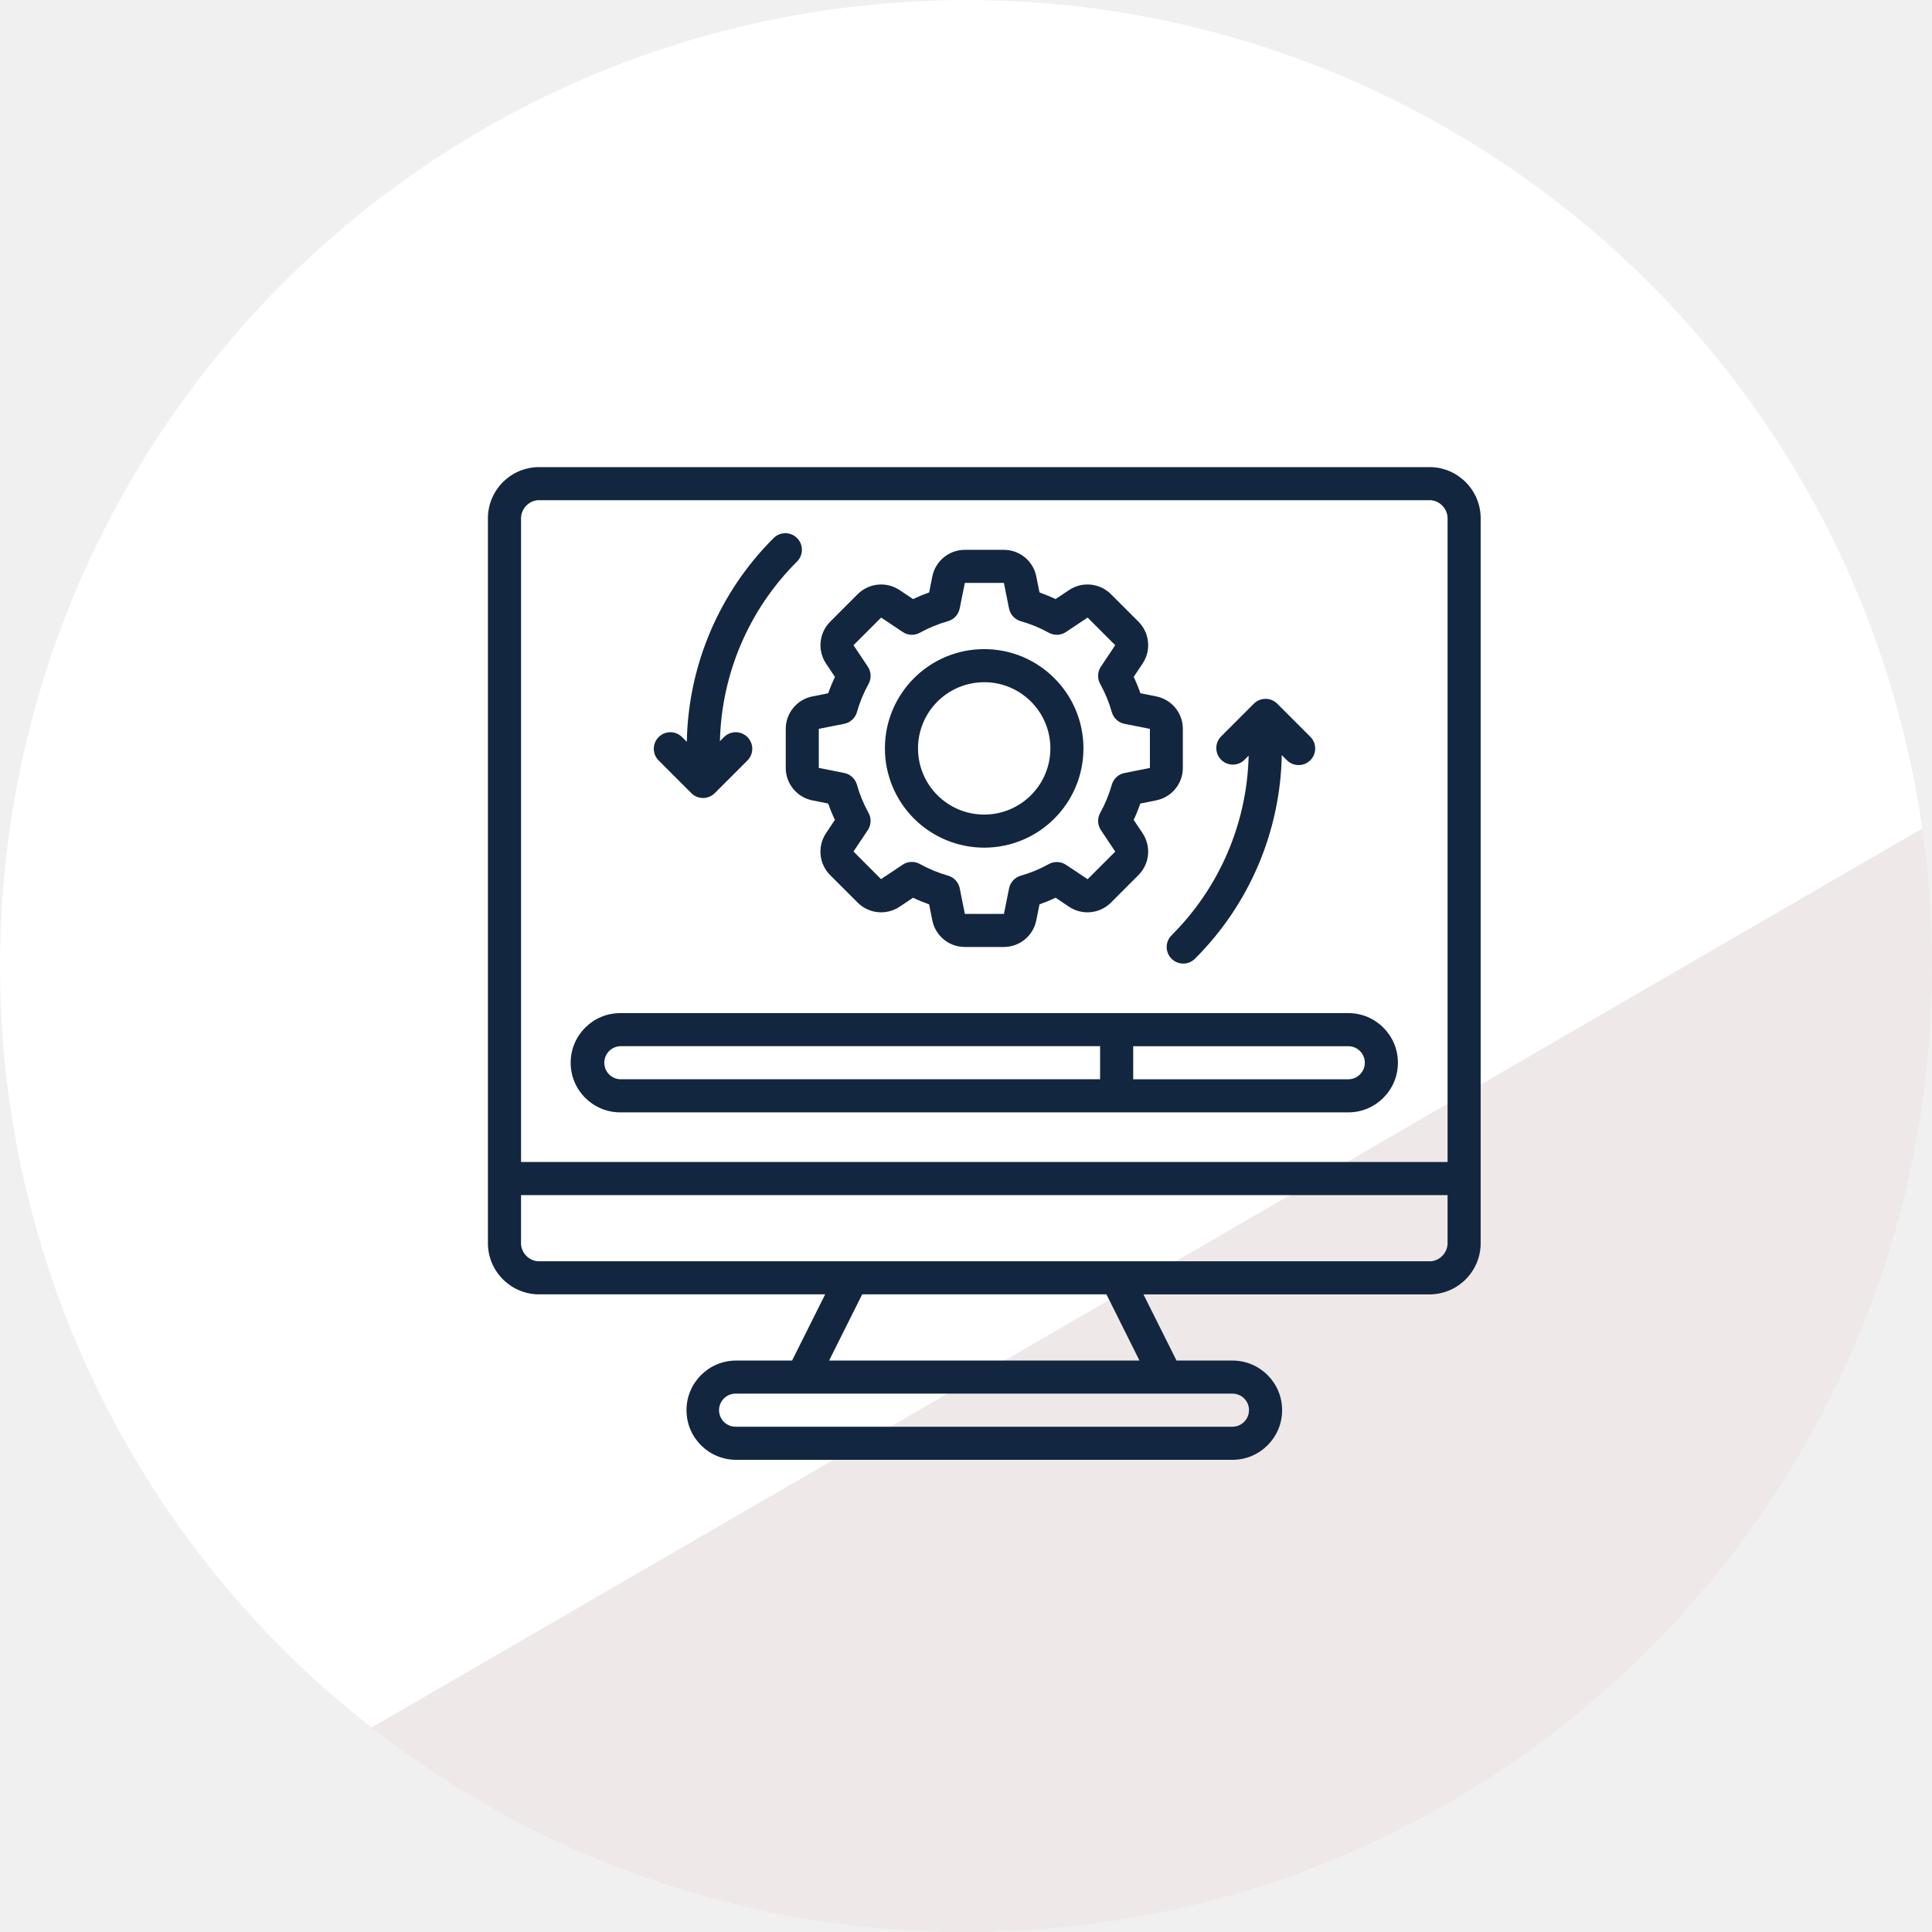
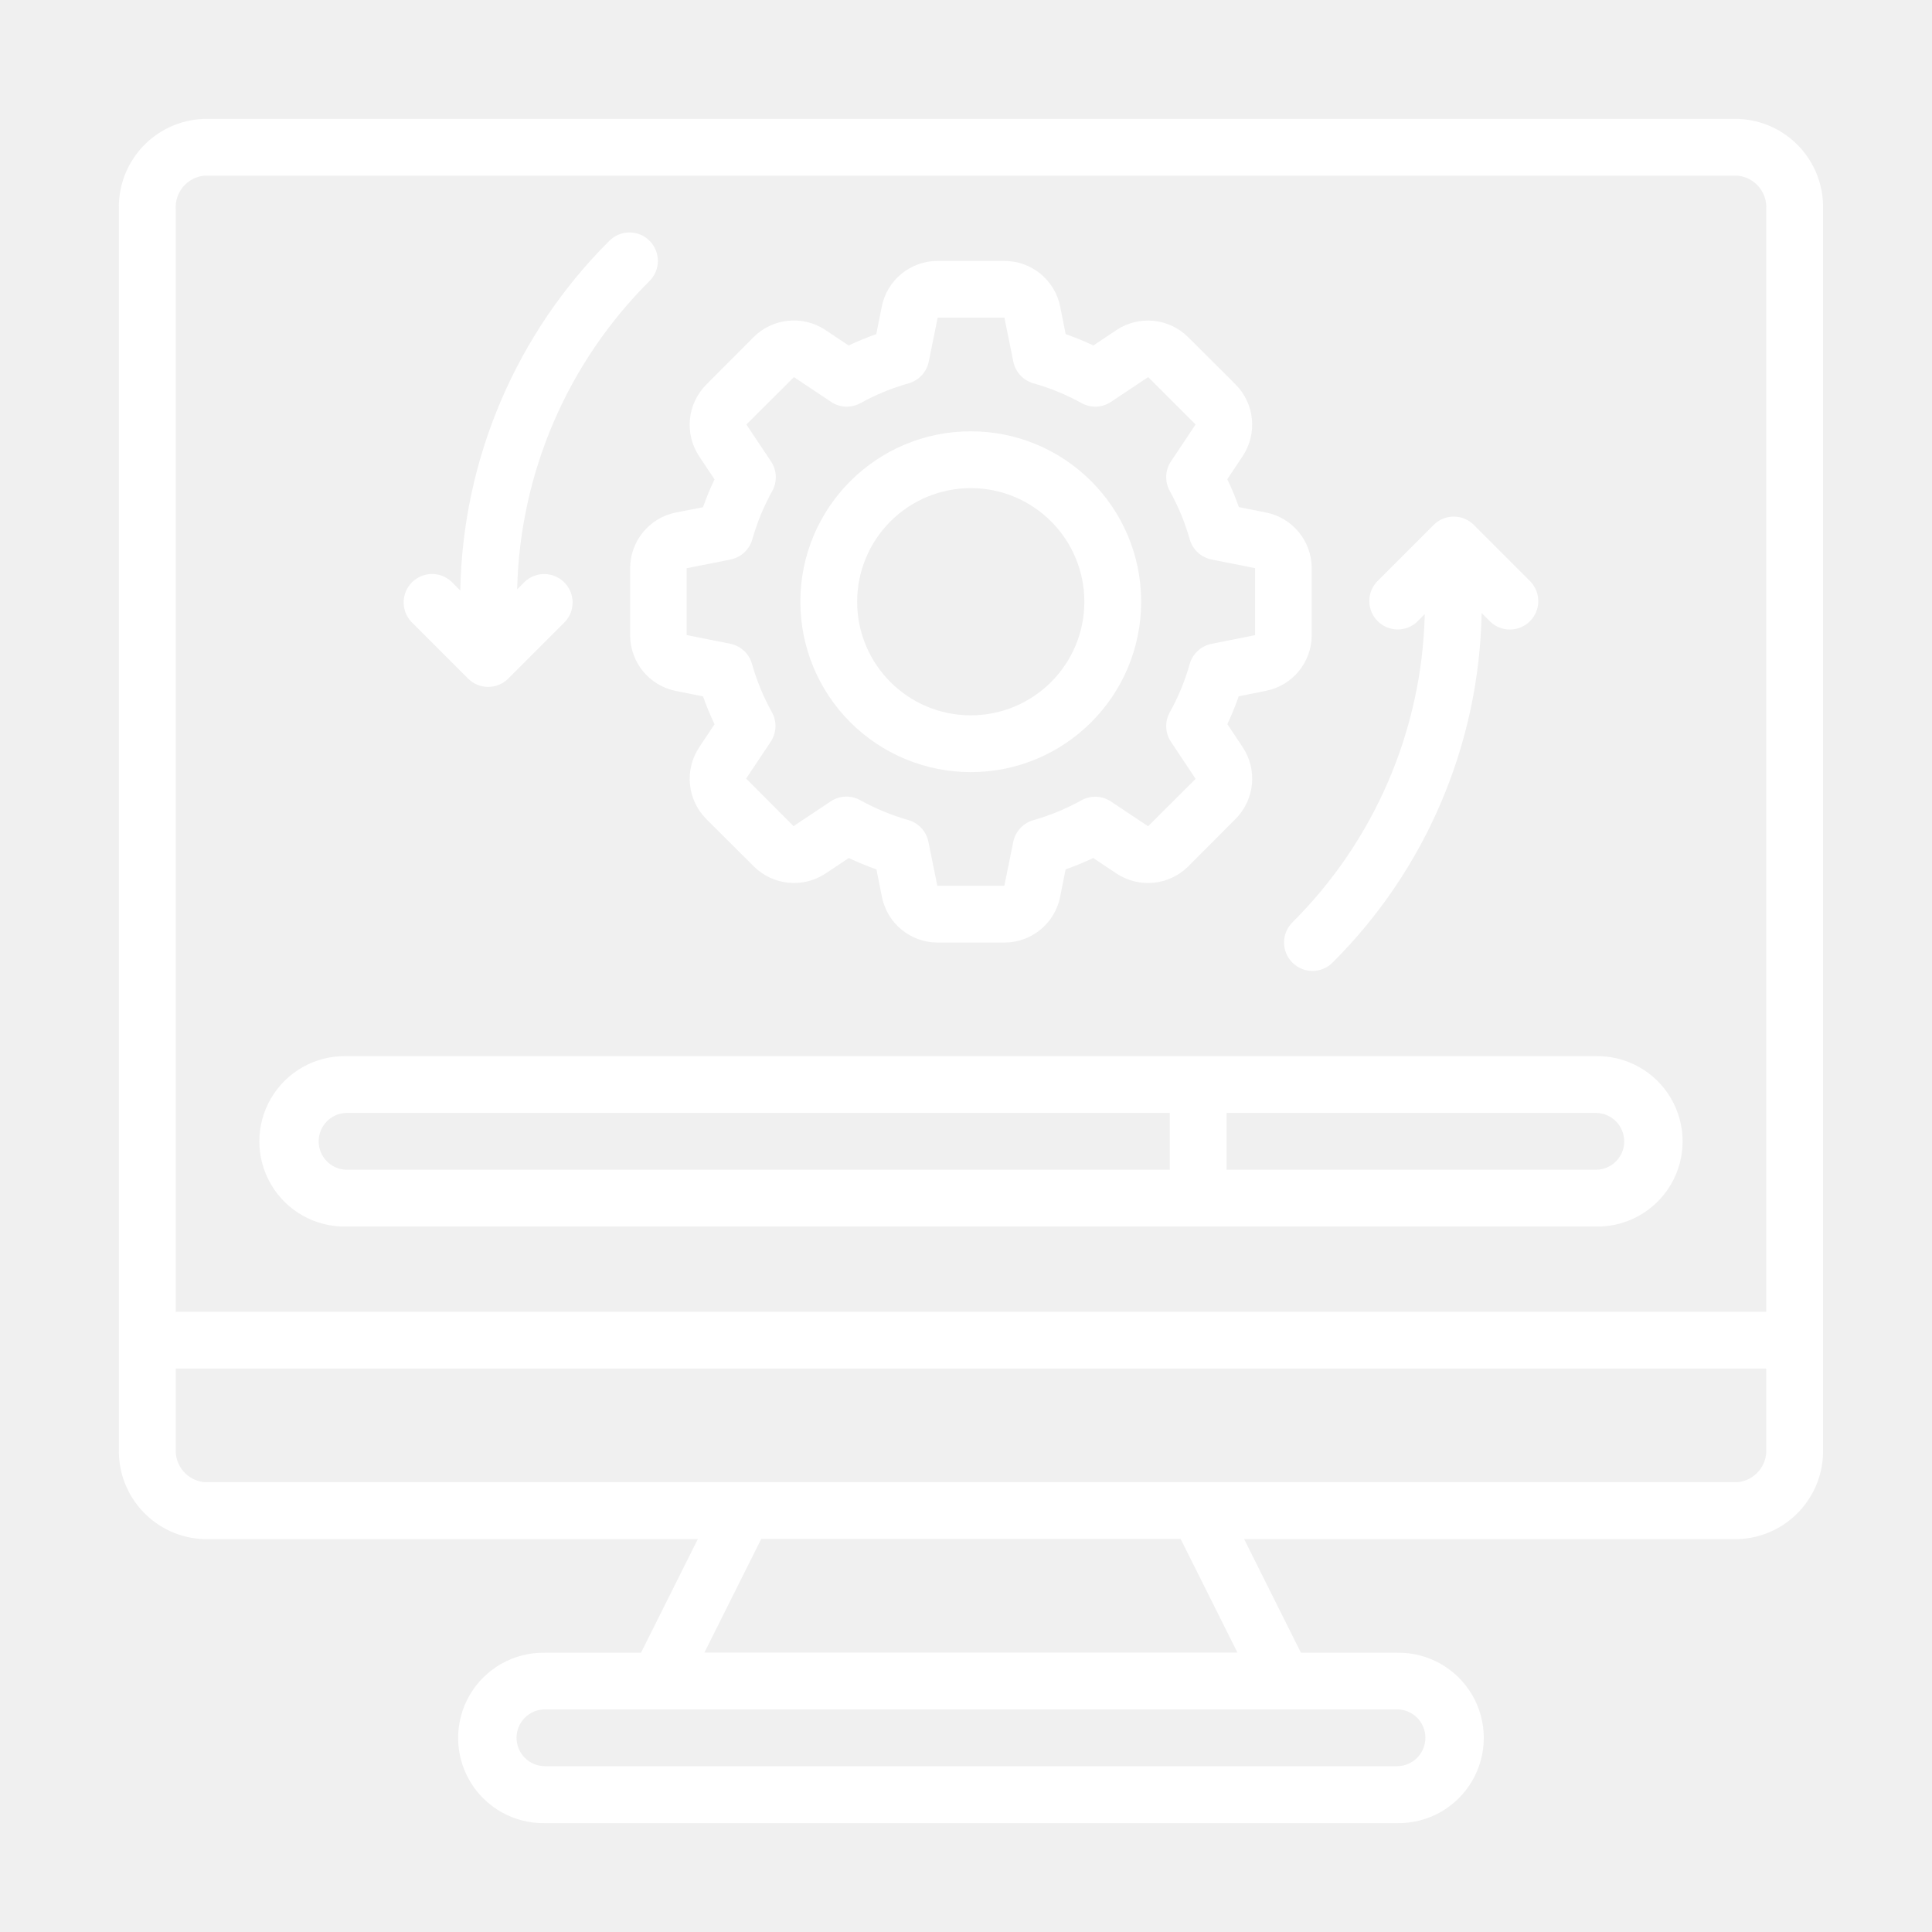
- <svg xmlns="http://www.w3.org/2000/svg" width="106.459" height="106.461" viewBox="0 0 106.459 106.461">
-   <g id="Grupo_1188580" data-name="Grupo 1188580" transform="translate(-278.203 -5302.201)">
-     <path id="Trazado_1032944" data-name="Trazado 1032944" d="M53.23,0A53.23,53.23,0,1,1,0,53.23,53.23,53.23,0,0,1,53.23,0Z" transform="translate(384.662 5408.662) rotate(180)" fill="#efe8e8" />
-     <path id="Intersección_2" data-name="Intersección 2" d="M0,53.233a53.235,53.235,0,0,1,105.927-7.58L20.473,95.193A53.15,53.15,0,0,1,0,53.233Z" transform="translate(278.203 5302.201)" fill="#fff" />
-     <g id="actualizando_1_" data-name="actualizando (1)" transform="translate(305.09 5327.931)">
+ <svg xmlns="http://www.w3.org/2000/svg" width="65" height="65" viewBox="0 0 65 65">
+   <g id="Grupo_1213244" data-name="Grupo 1213244" transform="translate(-299 -5323)">
+     <rect id="Rectángulo_461716" data-name="Rectángulo 461716" width="65" height="65" transform="translate(299 5323)" fill="none" />
+     <g id="actualizando_1_" data-name="actualizando (1)" transform="translate(303 5326.99)">
      <g id="Page-1_10_" transform="translate(0 0.01)">
        <g id="_x30_11---Computer-Updating">
-           <path id="Shape_27_" d="M52.968.01H3.736A2.826,2.826,0,0,0,1,2.911V42.694a2.826,2.826,0,0,0,2.735,2.9H19.583L17.76,49.242H14.677a2.735,2.735,0,1,0,0,5.47H42.028a2.735,2.735,0,1,0,0-5.47H38.944l-1.823-3.647H52.968a2.826,2.826,0,0,0,2.735-2.9V2.911A2.826,2.826,0,0,0,52.968.01ZM3.736,1.833H52.968a1.018,1.018,0,0,1,.912,1.078V38.3H2.825V2.911a1.019,1.019,0,0,1,.912-1.078Zm39.2,50.143a.912.912,0,0,1-.912.912H14.677a.912.912,0,1,1,0-1.823H42.028A.912.912,0,0,1,42.939,51.977Zm-6.034-2.735H19.8l1.823-3.647h13.46Zm16.062-5.47H3.736a1.018,1.018,0,0,1-.912-1.078V40.125H53.88v2.569a1.019,1.019,0,0,1-.912,1.078Z" transform="translate(-1 -0.01)" fill="#12263f" />
-           <path id="Shape_26_" d="M211.227,104.816a5.47,5.47,0,1,0-5.477-5.47A5.47,5.47,0,0,0,211.227,104.816Zm0-9.117a3.647,3.647,0,1,1-3.653,3.647A3.647,3.647,0,0,1,211.227,95.7Z" transform="translate(-183.875 -83.847)" fill="#12263f" />
-           <path id="Shape_25_" d="M156.075,50.754a1.823,1.823,0,0,0-1.466,1.788v2.152a1.823,1.823,0,0,0,1.465,1.788l.874.175a9.082,9.082,0,0,0,.369.9l-.493.74a1.831,1.831,0,0,0,.228,2.3l1.523,1.522a1.832,1.832,0,0,0,2.3.228l.747-.5a9.233,9.233,0,0,0,.887.365l.177.882a1.823,1.823,0,0,0,1.788,1.466h2.152a1.823,1.823,0,0,0,1.788-1.465l.177-.883a9.254,9.254,0,0,0,.887-.365l.747.5a1.831,1.831,0,0,0,2.3-.228l1.522-1.523a1.83,1.83,0,0,0,.228-2.3l-.493-.74a9.078,9.078,0,0,0,.365-.9l.873-.175a1.823,1.823,0,0,0,1.471-1.788V52.541a1.823,1.823,0,0,0-1.465-1.788l-.873-.175a9.11,9.11,0,0,0-.371-.9l.494-.74a1.831,1.831,0,0,0-.228-2.3l-1.522-1.521a1.829,1.829,0,0,0-2.3-.228l-.747.5a9.226,9.226,0,0,0-.887-.365l-.177-.882a1.823,1.823,0,0,0-1.788-1.466h-2.152a1.823,1.823,0,0,0-1.788,1.465l-.177.883a9.255,9.255,0,0,0-.887.365l-.747-.5a1.83,1.83,0,0,0-2.3.228l-1.522,1.523a1.83,1.83,0,0,0-.228,2.3l.494.74a9.1,9.1,0,0,0-.371.9Zm1.757,1.508a.912.912,0,0,0,.7-.644,7.266,7.266,0,0,1,.638-1.55.912.912,0,0,0-.037-.952l-.791-1.185,1.523-1.522,1.192.795a.906.906,0,0,0,.948.038,7.263,7.263,0,0,1,1.543-.634.912.912,0,0,0,.645-.7l.285-1.41h2.152l.283,1.41a.912.912,0,0,0,.645.7,7.247,7.247,0,0,1,1.543.634.906.906,0,0,0,.948-.038l1.193-.795,1.522,1.522-.791,1.185a.912.912,0,0,0-.035.954,7.261,7.261,0,0,1,.638,1.55.912.912,0,0,0,.7.644l1.4.278v2.152l-1.4.28a.912.912,0,0,0-.7.644,7.171,7.171,0,0,1-.638,1.55.912.912,0,0,0,.037.952l.791,1.185-1.523,1.522-1.192-.795a.912.912,0,0,0-.948-.038,7.309,7.309,0,0,1-1.543.638.912.912,0,0,0-.645.7l-.284,1.407h-2.152l-.283-1.41a.912.912,0,0,0-.645-.7A7.305,7.305,0,0,1,162,59.988a.912.912,0,0,0-.948.038l-1.193.795L158.342,59.3l.791-1.185a.912.912,0,0,0,.035-.949,7.164,7.164,0,0,1-.638-1.55.912.912,0,0,0-.7-.644l-1.4-.278V52.541Z" transform="translate(-138.198 -38.118)" fill="#12263f" />
-           <path id="Shape_24_" d="M46.411,287.08H86.526a2.735,2.735,0,1,0,0-5.47H46.411a2.735,2.735,0,1,0,0,5.47Zm41.026-2.735a.912.912,0,0,1-.912.912H74.674v-1.823H86.526a.912.912,0,0,1,.912.912Zm-41.026-.912H72.85v1.823H46.411a.912.912,0,0,1,0-1.823Z" transform="translate(-39.117 -251.524)" fill="#12263f" />
-           <g id="Grupo_1185642" data-name="Grupo 1185642" transform="translate(9.129 3.646)">
-             <path id="Path_14_" d="M355.354,122.9l.248-.248a14.444,14.444,0,0,1-4.249,9.9.912.912,0,0,0,1.289,1.291,16.262,16.262,0,0,0,4.785-11.221l.284.284A.912.912,0,0,0,359,121.612l-1.823-1.823a.912.912,0,0,0-1.289,0l-1.823,1.823a.912.912,0,0,0,1.289,1.289v0Z" transform="translate(-322.812 -110.399)" fill="#12263f" fill-rule="evenodd" />
-             <path id="Path_13_" d="M88.529,48.458a.912.912,0,0,0,1.289,0l1.823-1.823a.912.912,0,0,0-1.289-1.289l-.248.248a14.444,14.444,0,0,1,4.249-9.9A.912.912,0,1,0,93.064,34.4,16.262,16.262,0,0,0,88.279,45.63l-.284-.284a.912.912,0,0,0-1.289,1.289Z" transform="translate(-86.449 -34.138)" fill="#12263f" fill-rule="evenodd" />
+           <path id="Shape_27_" d="M55.467.01H3.868A2.962,2.962,0,0,0,1,3.051v41.7a2.962,2.962,0,0,0,2.867,3.041H20.477l-1.911,3.822H15.334a2.867,2.867,0,1,0,0,5.733H44a2.867,2.867,0,1,0,0-5.733H40.769l-1.911-3.822H55.467a2.962,2.962,0,0,0,2.867-3.041V3.05A2.962,2.962,0,0,0,55.467.01ZM3.868,1.921h51.6a1.067,1.067,0,0,1,.956,1.129V40.142H2.912V3.05a1.068,1.068,0,0,1,.956-1.13ZM44.956,54.475a.955.955,0,0,1-.955.956H15.334a.955.955,0,1,1,0-1.911H44A.955.955,0,0,1,44.956,54.475Zm-6.324-2.867H20.7l1.911-3.822H36.721Zm16.835-5.733H3.868a1.067,1.067,0,0,1-.955-1.129V42.054h53.51v2.693a1.068,1.068,0,0,1-.956,1.129Z" transform="translate(-1 -0.01)" fill="#fff" />
+           <path id="Shape_26_" d="M211.49,105.342a5.733,5.733,0,1,0-5.74-5.733A5.733,5.733,0,0,0,211.49,105.342Zm0-9.555a3.822,3.822,0,1,1-3.829,3.822A3.822,3.822,0,0,1,211.49,95.787Z" transform="translate(-182.823 -83.365)" fill="#fff" />
+           <path id="Shape_25_" d="M156.146,51.142a1.911,1.911,0,0,0-1.537,1.874v2.255a1.911,1.911,0,0,0,1.536,1.874l.916.183a9.516,9.516,0,0,0,.387.938l-.517.776a1.919,1.919,0,0,0,.239,2.412l1.6,1.595a1.92,1.92,0,0,0,2.411.239l.783-.522a9.678,9.678,0,0,0,.93.382l.185.925a1.911,1.911,0,0,0,1.874,1.537H167.2a1.911,1.911,0,0,0,1.874-1.536l.185-.926a9.7,9.7,0,0,0,.93-.382l.783.522a1.919,1.919,0,0,0,2.412-.239l1.595-1.6a1.918,1.918,0,0,0,.239-2.411l-.517-.776a9.515,9.515,0,0,0,.382-.938l.915-.183a1.911,1.911,0,0,0,1.541-1.874V53.016a1.911,1.911,0,0,0-1.536-1.874l-.915-.183a9.552,9.552,0,0,0-.389-.938l.518-.776a1.919,1.919,0,0,0-.239-2.412l-1.6-1.595A1.917,1.917,0,0,0,170.975,45l-.783.522a9.671,9.671,0,0,0-.93-.382l-.185-.925a1.911,1.911,0,0,0-1.874-1.537h-2.255a1.911,1.911,0,0,0-1.874,1.536l-.185.926a9.7,9.7,0,0,0-.93.382L161.176,45a1.918,1.918,0,0,0-2.412.239l-1.595,1.6a1.918,1.918,0,0,0-.239,2.411l.518.776a9.537,9.537,0,0,0-.389.938Zm1.841,1.58a.956.956,0,0,0,.731-.675,7.616,7.616,0,0,1,.669-1.624.956.956,0,0,0-.039-1l-.829-1.242,1.6-1.595,1.249.833a.95.95,0,0,0,.994.04,7.612,7.612,0,0,1,1.617-.664.956.956,0,0,0,.676-.732l.3-1.478H167.2l.3,1.478a.956.956,0,0,0,.676.732,7.6,7.6,0,0,1,1.617.664.95.95,0,0,0,.994-.04l1.25-.833,1.595,1.595-.829,1.242a.955.955,0,0,0-.036,1,7.61,7.61,0,0,1,.669,1.624.956.956,0,0,0,.731.675l1.467.291v2.255l-1.468.293a.956.956,0,0,0-.731.675,7.516,7.516,0,0,1-.669,1.624.956.956,0,0,0,.039,1l.829,1.242-1.6,1.595-1.249-.833a.955.955,0,0,0-.994-.04,7.66,7.66,0,0,1-1.617.669.955.955,0,0,0-.676.731l-.3,1.474h-2.255l-.3-1.478a.955.955,0,0,0-.676-.731,7.657,7.657,0,0,1-1.617-.669.956.956,0,0,0-.994.04l-1.25.833-1.595-1.6.829-1.242a.955.955,0,0,0,.036-.995,7.509,7.509,0,0,1-.669-1.624.956.956,0,0,0-.731-.675l-1.467-.291V53.016Z" transform="translate(-137.408 -37.899)" fill="#fff" />
+           <path id="Shape_24_" d="M46.543,287.343H88.586a2.867,2.867,0,1,0,0-5.733H46.543a2.867,2.867,0,1,0,0,5.733Zm43-2.867a.955.955,0,0,1-.955.955H76.164v-1.911H88.586a.956.956,0,0,1,.955.956Zm-43-.956H74.253v1.911H46.543a.956.956,0,0,1,0-1.911Z" transform="translate(-38.897 -250.077)" fill="#fff" />
+           <g id="Grupo_1185642" data-name="Grupo 1185642" transform="translate(9.568 3.821)">
+             <path id="Path_14_" d="M355.559,123.059l.26-.26a15.139,15.139,0,0,1-4.454,10.374.956.956,0,0,0,1.351,1.353,17.044,17.044,0,0,0,5.016-11.761l.3.3a.956.956,0,0,0,1.351-1.351L357.47,119.8a.956.956,0,0,0-1.351,0l-1.911,1.911a.956.956,0,0,0,1.351,1.351v0Z" transform="translate(-321.452 -109.961)" fill="#fff" fill-rule="evenodd" />
+             <path id="Path_13_" d="M88.629,49.147a.956.956,0,0,0,1.351,0l1.911-1.911a.956.956,0,0,0-1.351-1.351l-.26.26A15.139,15.139,0,0,1,94.734,35.77a.956.956,0,1,0-1.351-1.353,17.044,17.044,0,0,0-5.016,11.766l-.3-.3a.956.956,0,0,0-1.351,1.351Z" transform="translate(-86.449 -34.138)" fill="#fff" fill-rule="evenodd" />
          </g>
        </g>
      </g>
    </g>
  </g>
</svg>
